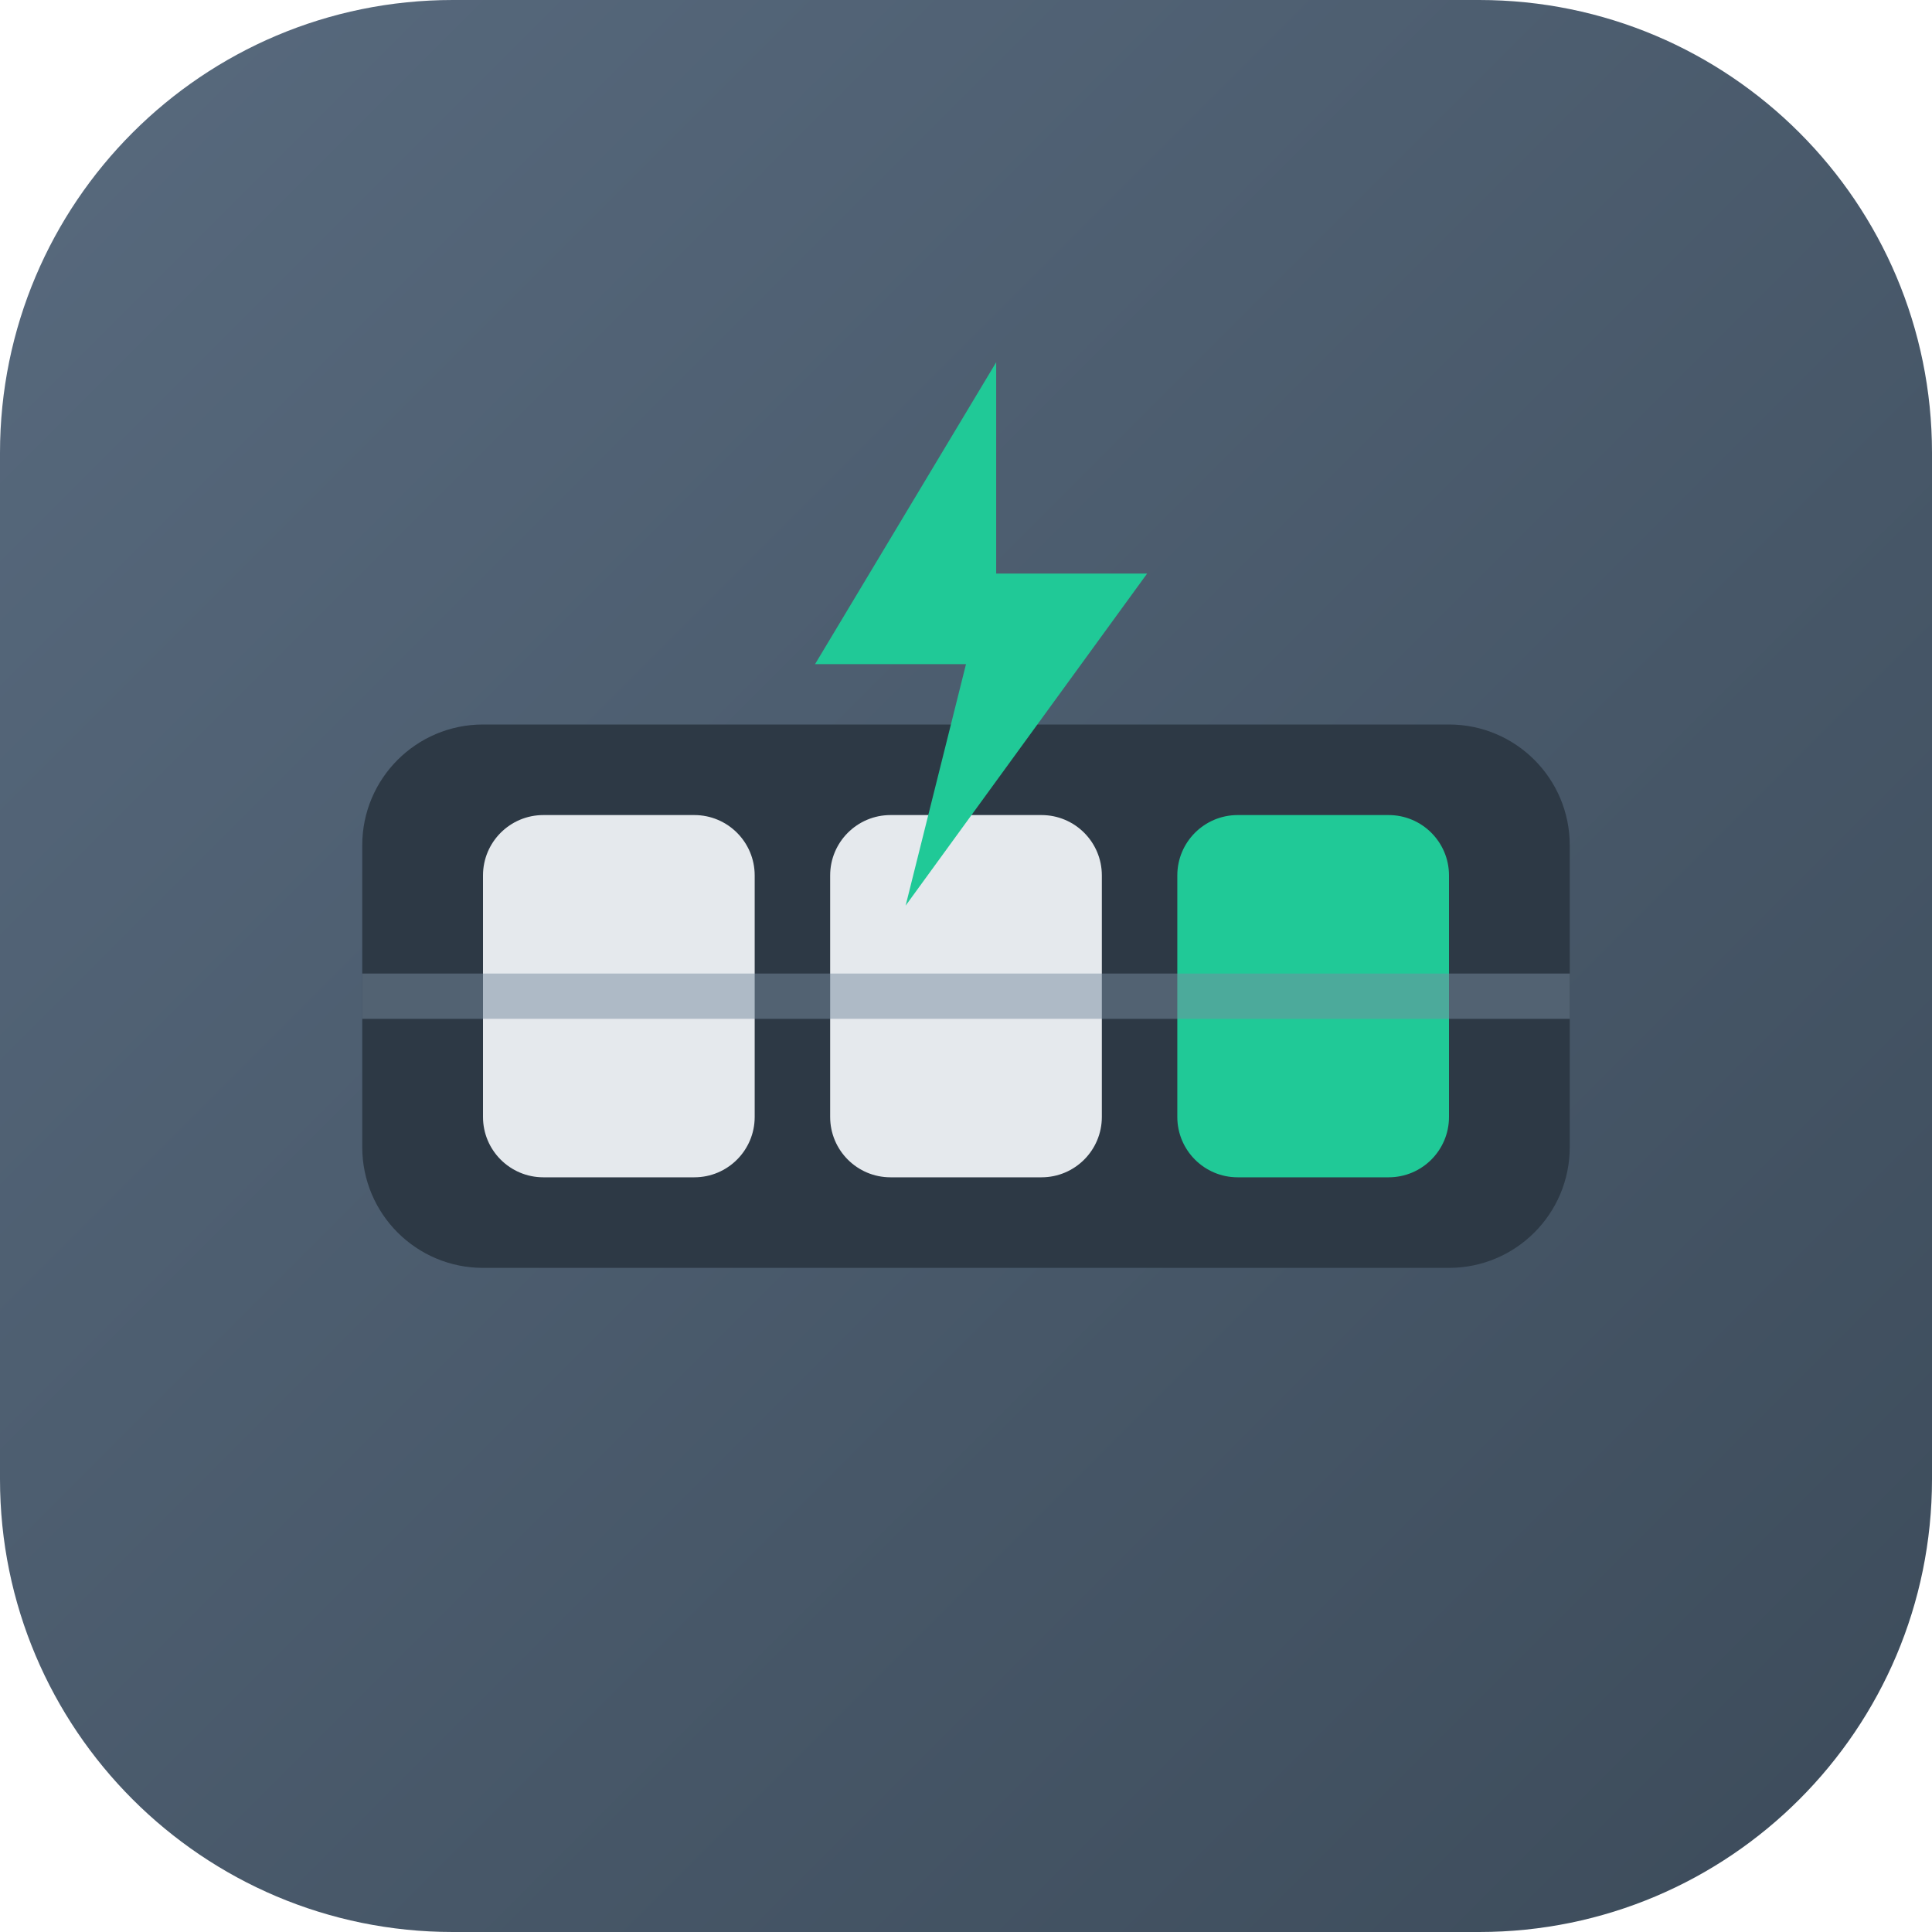
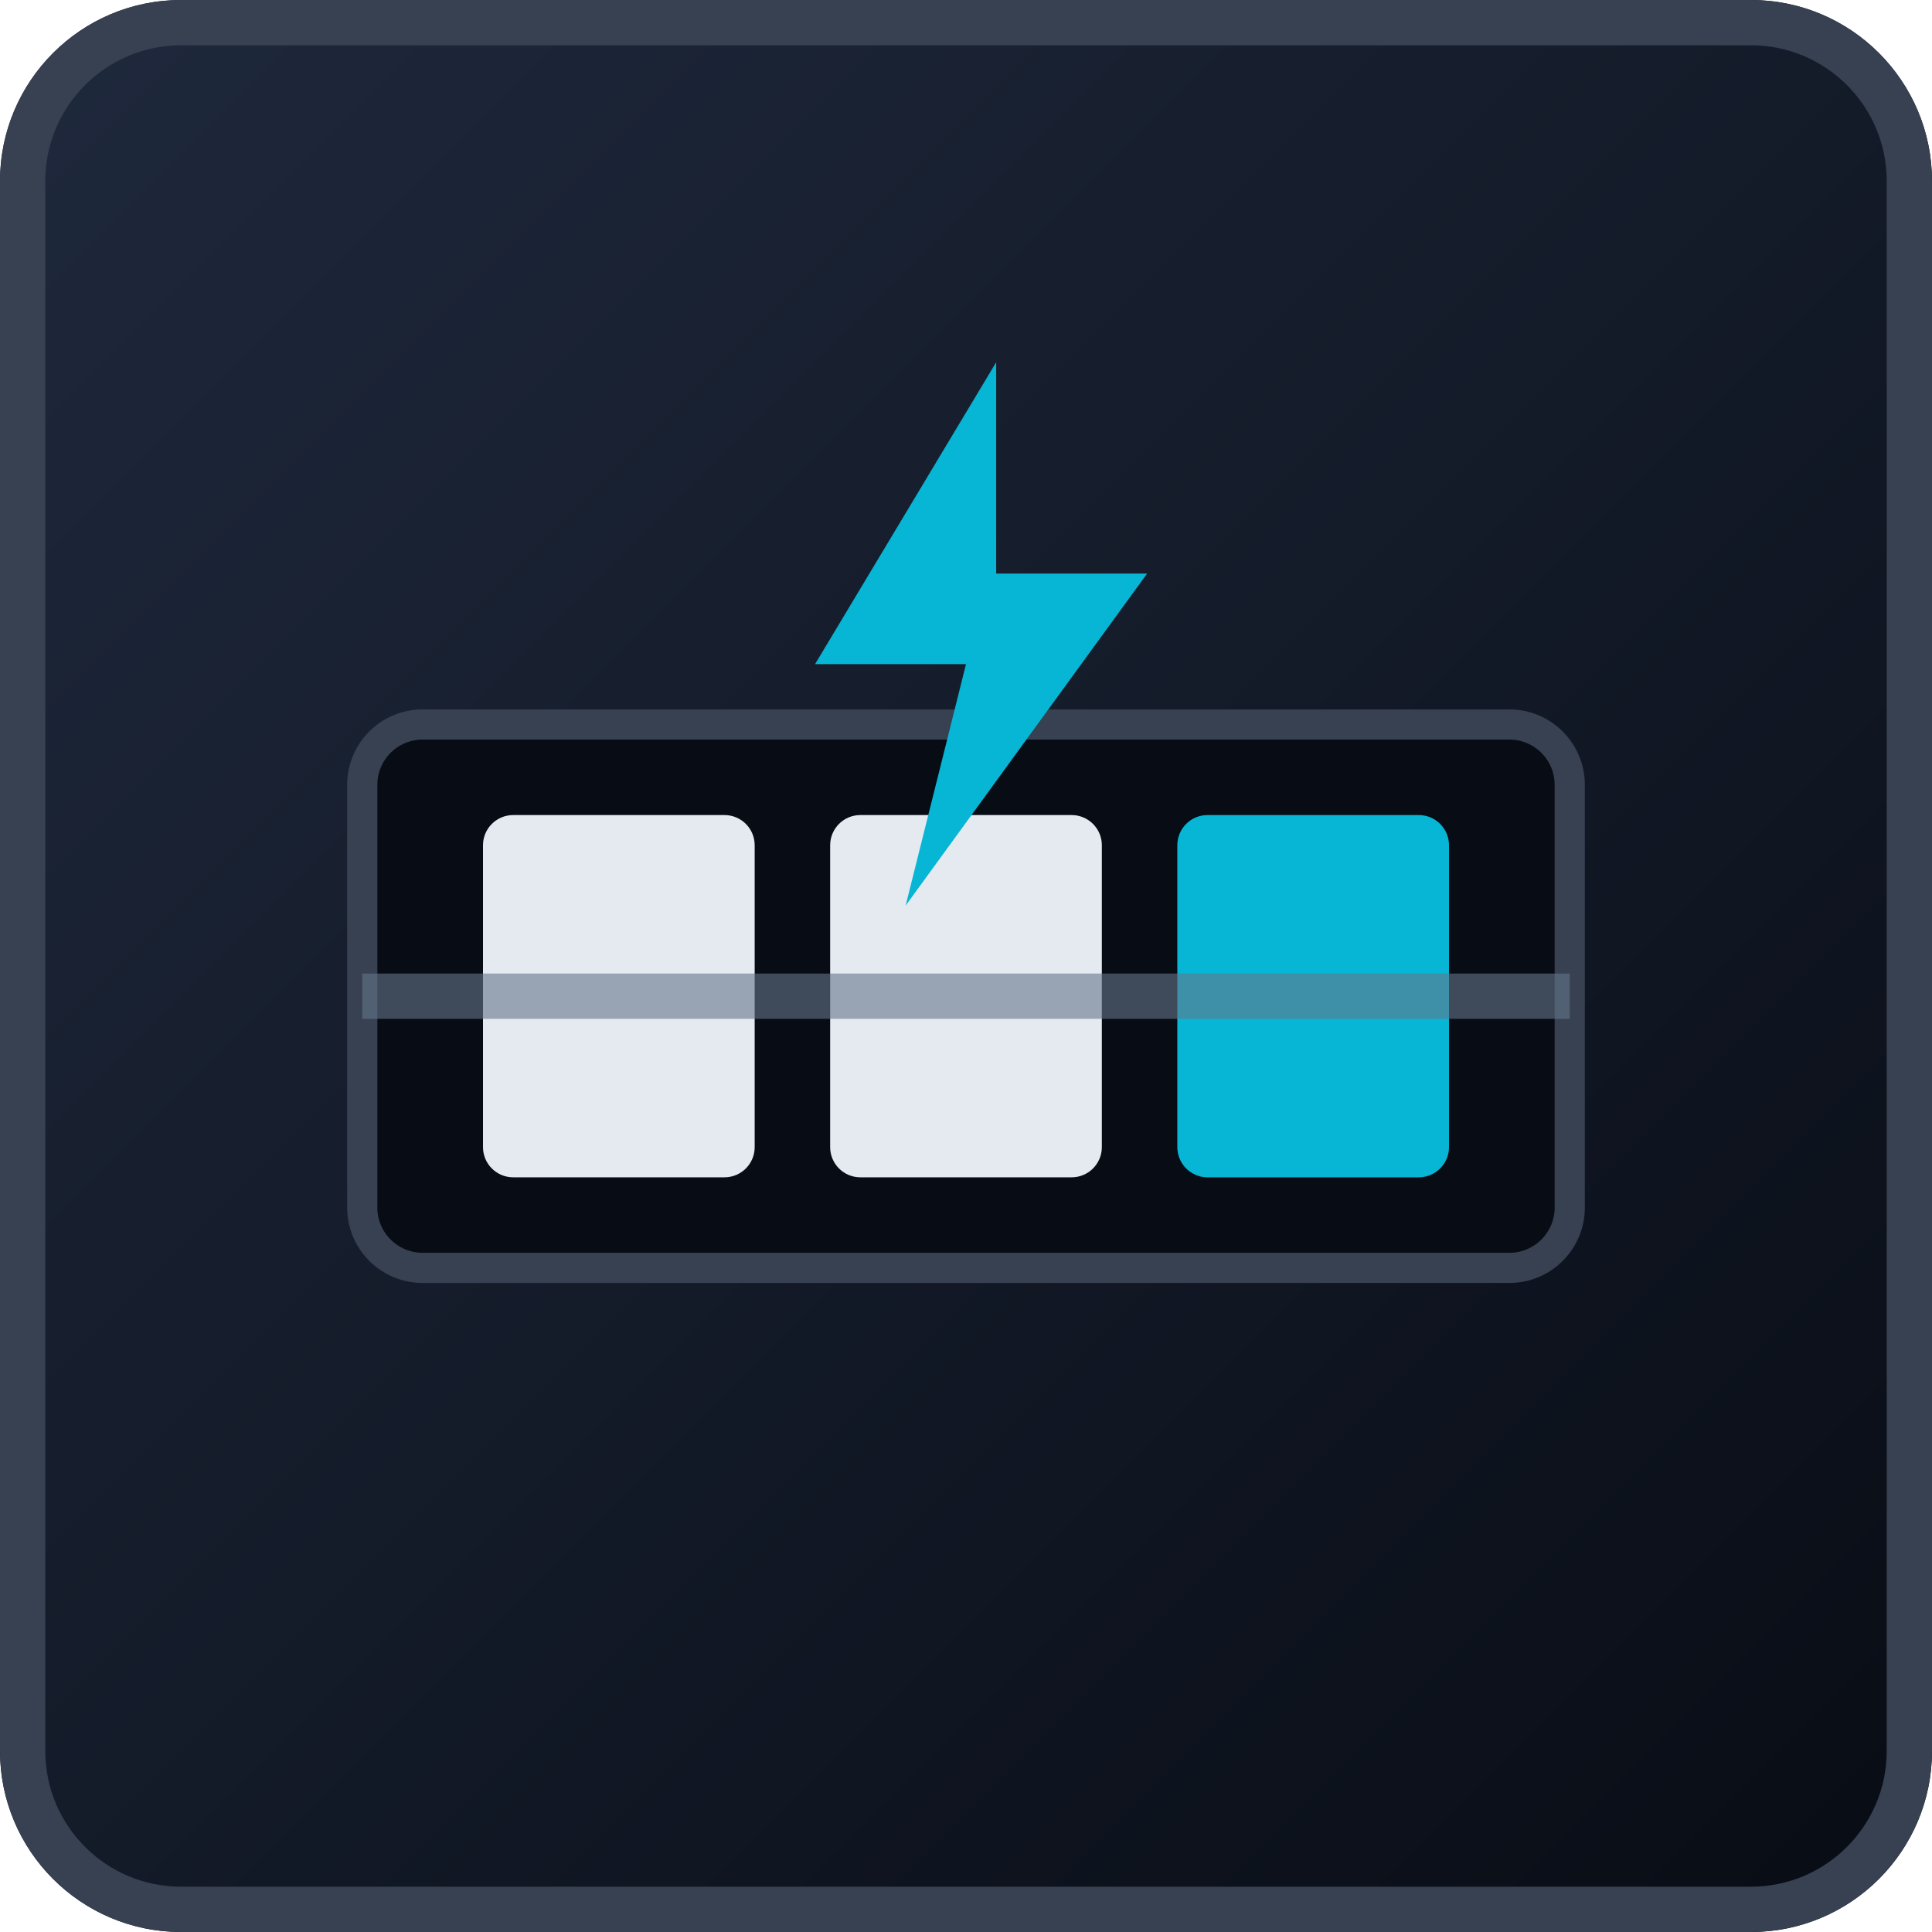
<svg xmlns="http://www.w3.org/2000/svg" width="64" height="64" viewBox="0 0 64 64" fill="none" role="img" aria-label="Zählwerk">
  <defs>
    <linearGradient id="zw-bg" x1="0" y1="0" x2="64" y2="64" gradientUnits="userSpaceOnUse">
-       <stop stop-color="#586a7e" />
-       <stop offset="1" stop-color="#3c4b5a" />
+       <stop stop-color="#1f293d" />
+       <stop offset="1" stop-color="#080c14" />
    </linearGradient>
  </defs>
-   <rect width="64" height="64" rx="15" fill="url(#zw-bg)" />
-   <rect x="12" y="24" width="40" height="18" rx="4" fill="#2d3945" />
-   <rect x="16" y="27" width="9" height="12" rx="2" fill="#e5e9ed" />
-   <rect x="27.5" y="27" width="9" height="12" rx="2" fill="#e5e9ed" />
-   <rect x="39" y="27" width="9" height="12" rx="2" fill="#20c997" />
-   <line x1="12" y1="33" x2="52" y2="33" stroke="#778ba0" stroke-width="1.5" opacity="0.5" />
-   <path d="M33 12 L27 22 L32 22 L30 30 L38 19 L33 19 Z" fill="#20c997" />
+   <rect width="64" height="64" rx="6" fill="url(#zw-bg)" />
+   <rect x="0.75" y="0.75" width="62.5" height="62.5" rx="5.25" fill="none" stroke="#374151" stroke-width="1.5" />
+   <rect x="12" y="24" width="40" height="18" rx="2" fill="#080c14" stroke="#374151" />
+   <rect x="16" y="27" width="9" height="12" rx="1" fill="#e5e9f0" />
+   <rect x="27.5" y="27" width="9" height="12" rx="1" fill="#e5e9f0" />
+   <rect x="39" y="27" width="9" height="12" rx="1" fill="#06b6d4" />
+   <line x1="12" y1="33" x2="52" y2="33" stroke="#64748b" stroke-width="1.5" opacity="0.6" />
+   <path d="M33 12 L27 22 L32 22 L30 30 L38 19 L33 19 Z" fill="#06b6d4" />
</svg>
